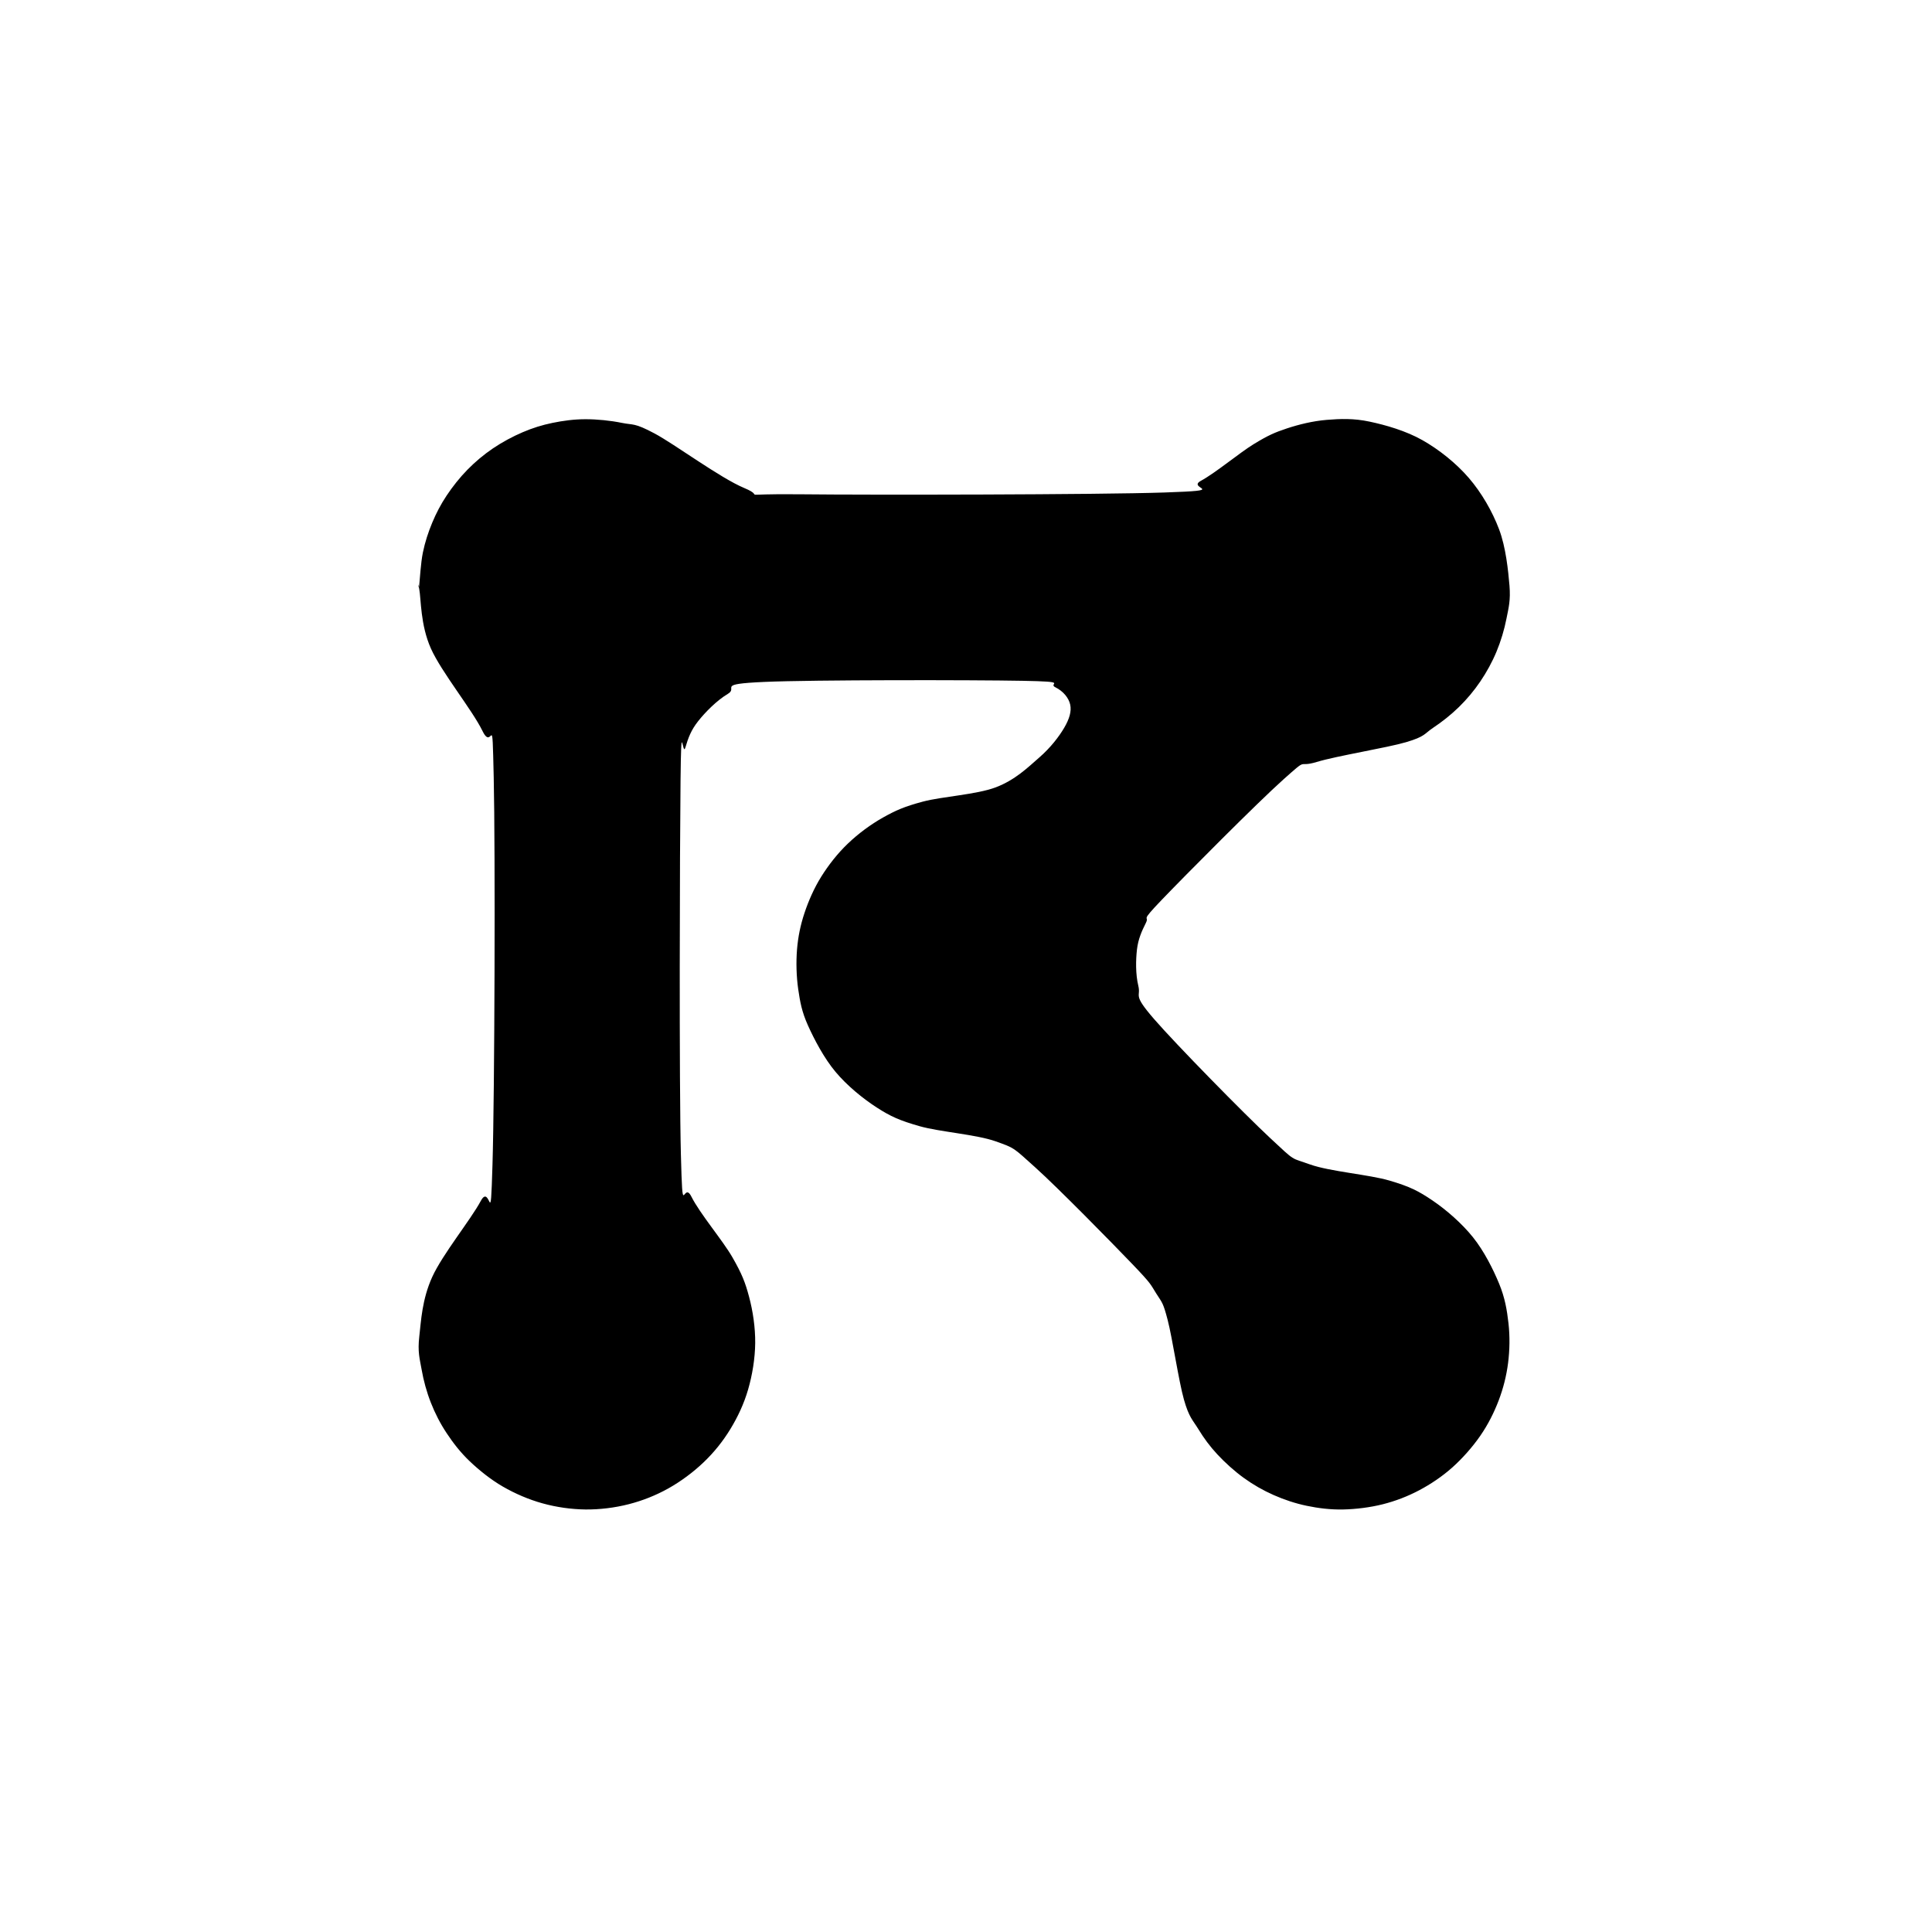
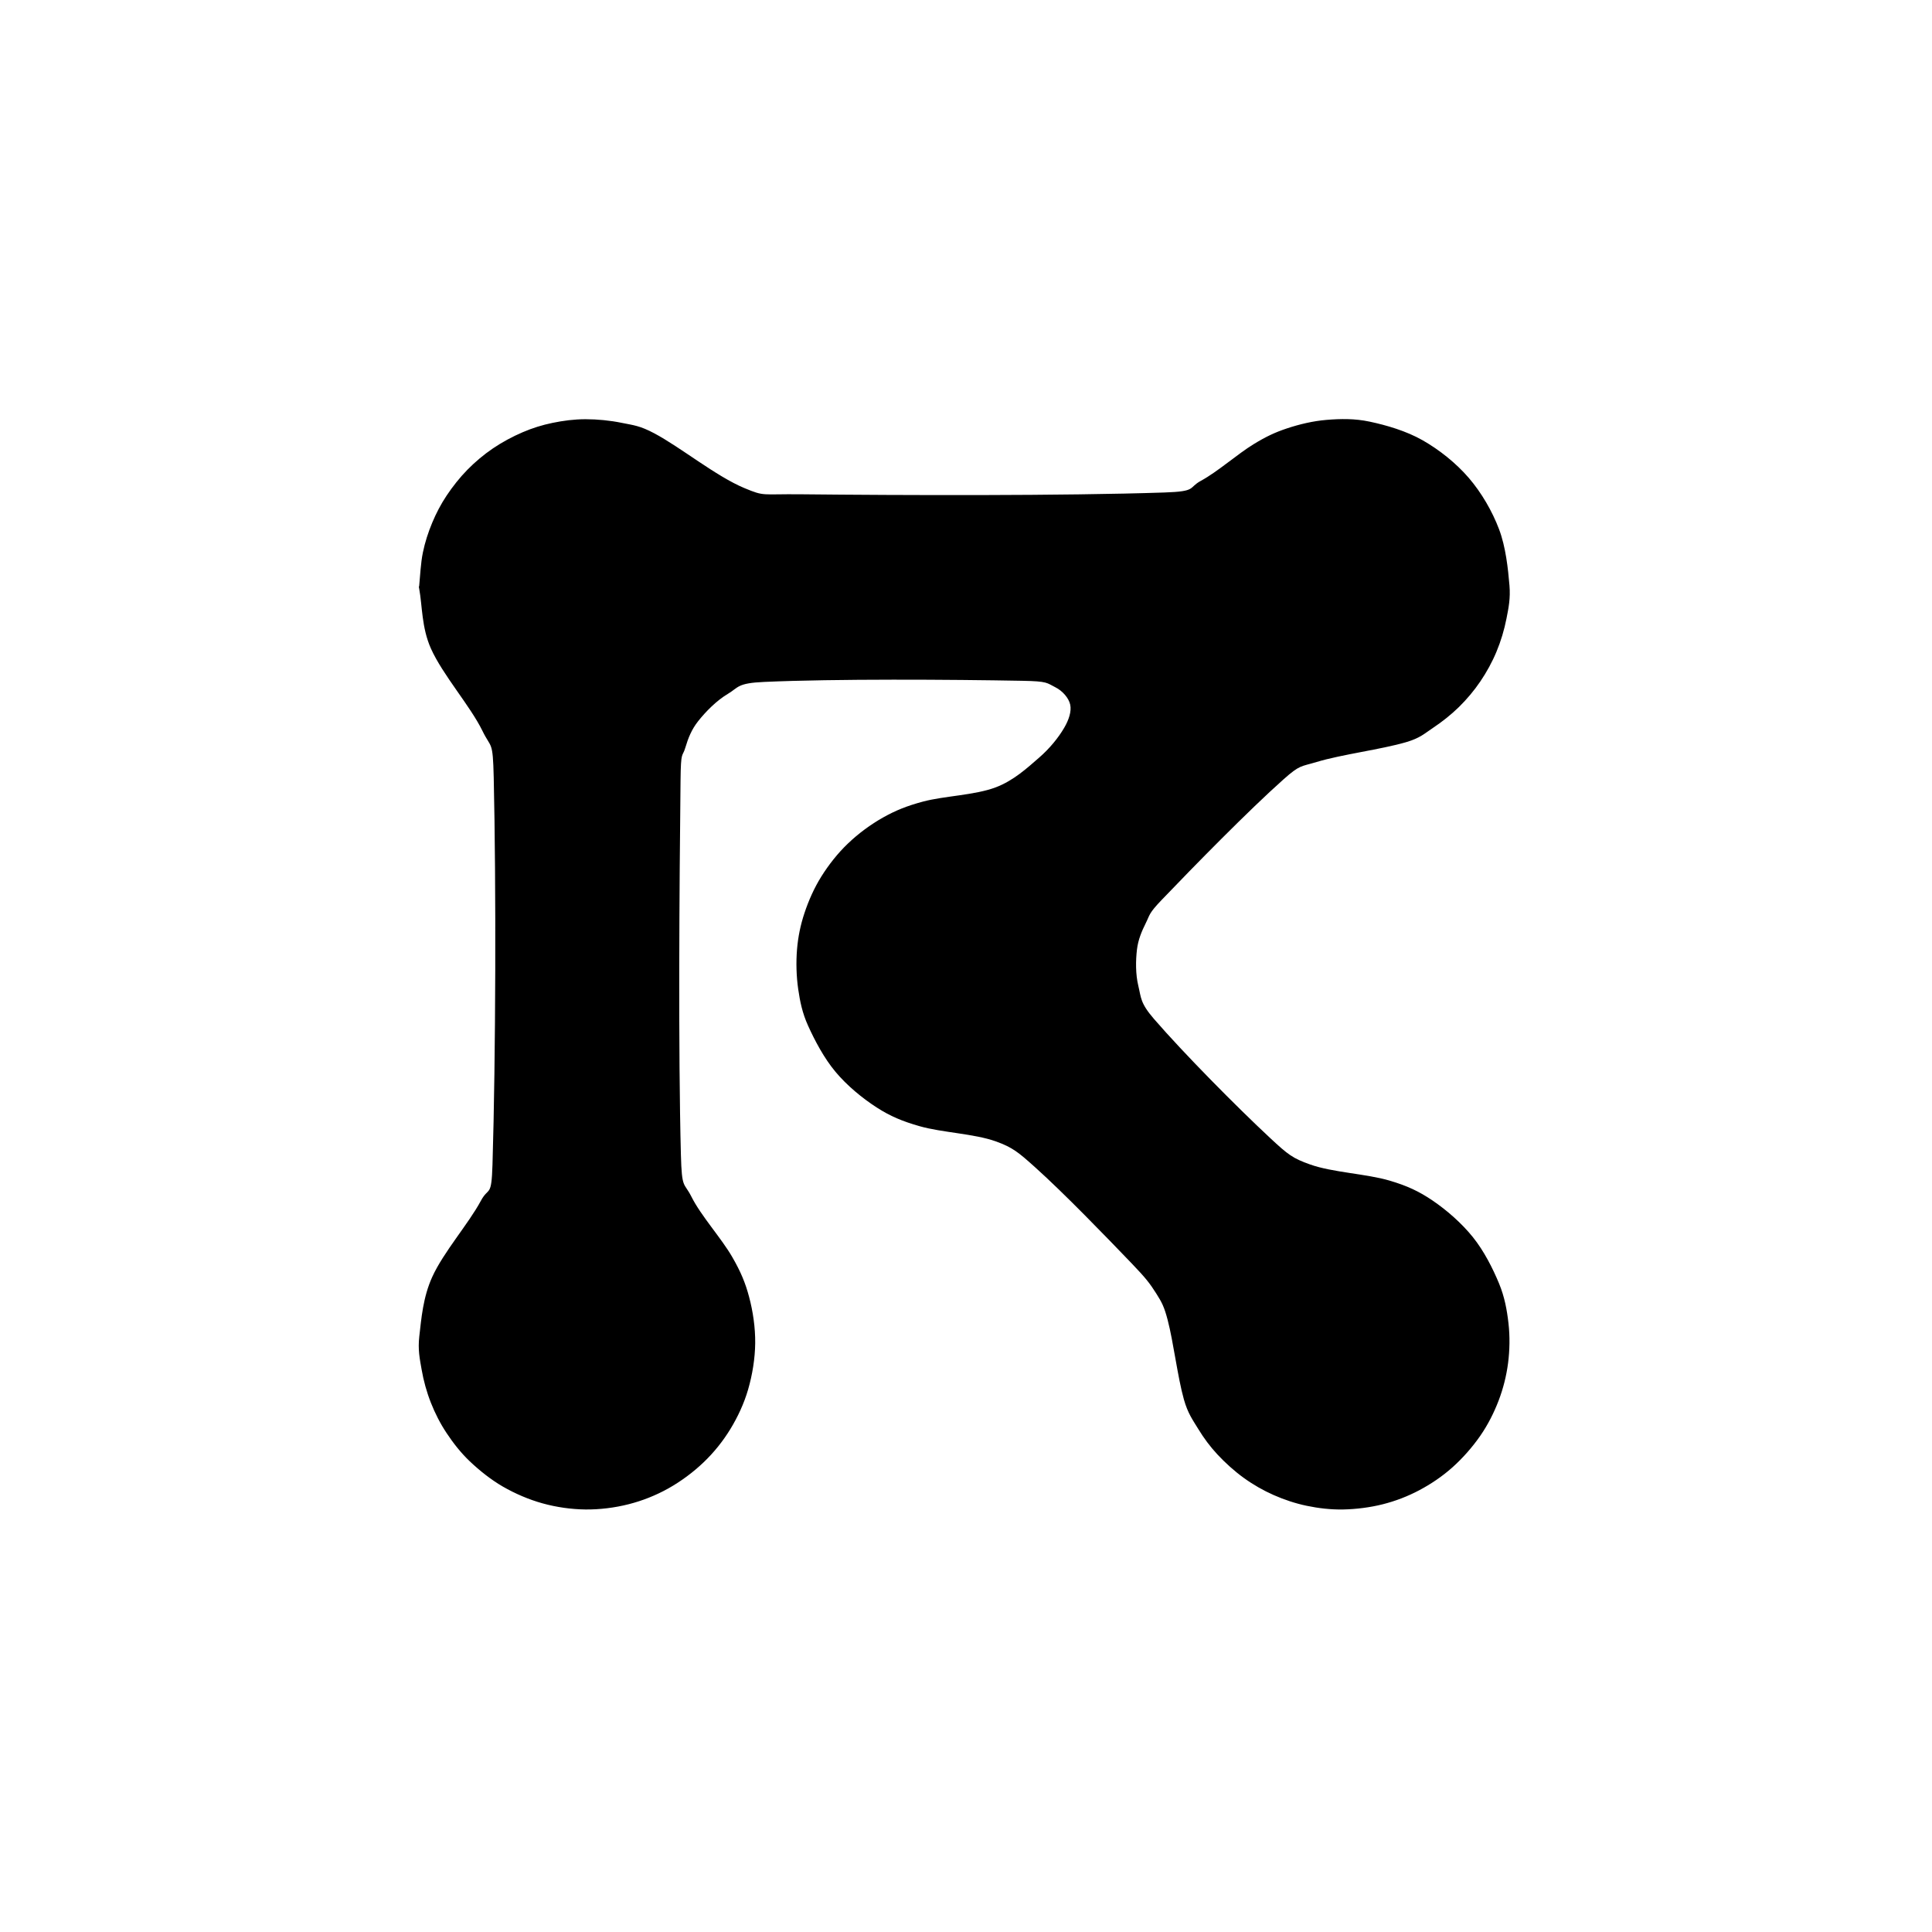
<svg xmlns="http://www.w3.org/2000/svg" width="584" height="584" viewBox="0 0 584 584" fill="none">
-   <path d="M 126.72 177.00 C 126.91 175.17 127.18 170.17 127.83 167.00 C 128.48 163.83 129.46 160.87 130.65 158.00 C 131.85 155.13 133.23 152.47 135.00 149.81 C 136.77 147.14 138.95 144.38 141.28 142.00 C 143.61 139.62 146.21 137.43 149.00 135.54 C 151.79 133.65 155.00 131.93 158.00 130.65 C 161.00 129.37 163.83 128.48 167.00 127.83 C 170.17 127.18 173.50 126.72 177.00 126.72 C 180.50 126.72 184.53 127.12 188.00 127.83 C 191.47 128.54 191.65 127.72 197.81 131.00 C 203.98 134.28 217.64 144.46 225.00 147.53 C 232.36 150.60 220.83 149.19 242.00 149.41 C 263.17 149.64 331.83 149.55 352.00 148.87 C 372.17 148.19 358.50 147.79 363.00 145.34 C 367.50 142.90 374.67 136.87 379.00 134.23 C 383.33 131.59 385.33 130.72 389.00 129.50 C 392.67 128.29 396.83 127.27 401.00 126.92 C 405.17 126.58 409.17 126.42 414.00 127.45 C 418.83 128.47 425.00 130.23 430.00 133.07 C 435.00 135.91 440.14 140.00 444.00 144.48 C 447.86 148.97 451.09 154.58 453.14 160.00 C 455.19 165.42 455.90 172.50 456.28 177.00 C 456.65 181.50 456.03 183.67 455.37 187.00 C 454.72 190.33 453.67 193.83 452.35 197.00 C 451.03 200.17 449.35 203.21 447.46 206.00 C 445.57 208.79 443.38 211.39 441.00 213.72 C 438.62 216.05 435.86 218.23 433.19 220.00 C 430.53 221.77 430.87 222.63 425.00 224.35 C 419.13 226.07 404.17 228.46 398.00 230.33 C 391.83 232.19 395.80 228.61 388.00 235.56 C 380.20 242.51 358.11 264.76 351.17 272.00 C 344.23 279.24 347.61 276.50 346.36 279.00 C 345.11 281.50 344.06 283.83 343.68 287.00 C 343.31 290.17 343.24 294.50 344.09 298.00 C 344.95 301.50 342.18 300.33 348.82 308.00 C 355.46 315.67 376.07 336.67 383.94 344.00 C 391.80 351.33 389.99 349.84 396.00 351.99 C 402.01 354.13 413.83 355.04 420.00 356.86 C 426.17 358.67 428.79 360.02 433.00 362.87 C 437.21 365.73 441.90 369.81 445.25 374.00 C 448.61 378.19 451.35 383.67 453.14 388.00 C 454.93 392.33 455.52 396.00 455.98 400.00 C 456.43 404.00 456.35 408.11 455.86 412.00 C 455.36 415.89 454.40 419.70 453.00 423.37 C 451.60 427.03 449.79 430.63 447.46 434.00 C 445.13 437.37 442.08 440.83 439.00 443.58 C 435.92 446.32 432.50 448.61 429.00 450.47 C 425.50 452.32 421.83 453.73 418.00 454.70 C 414.17 455.67 409.83 456.20 406.00 456.28 C 402.17 456.36 398.50 455.90 395.00 455.17 C 391.50 454.44 388.17 453.32 385.00 451.92 C 381.83 450.52 378.83 448.81 376.00 446.76 C 373.17 444.72 370.29 442.11 368.00 439.65 C 365.71 437.19 363.93 434.77 362.24 432.00 C 360.55 429.23 359.41 428.50 357.86 423.00 C 356.31 417.50 354.35 404.33 352.96 399.00 C 351.57 393.67 351.31 393.83 349.51 391.00 C 347.71 388.17 348.27 388.34 342.18 382.00 C 336.10 375.66 319.86 359.11 313.00 352.94 C 306.14 346.78 306.83 347.10 301.00 345.01 C 295.17 342.93 284.00 342.14 278.00 340.43 C 272.00 338.72 269.24 337.50 265.00 334.76 C 260.76 332.02 256.02 328.13 252.56 324.00 C 249.10 319.87 246.12 314.17 244.24 310.00 C 242.36 305.83 241.84 302.83 241.28 299.00 C 240.73 295.17 240.61 290.83 240.92 287.00 C 241.24 283.17 241.95 279.67 243.17 276.00 C 244.39 272.33 246.06 268.50 248.24 265.00 C 250.43 261.50 253.16 257.99 256.29 255.00 C 259.41 252.01 263.21 249.19 267.00 247.07 C 270.79 244.96 273.33 243.81 279.00 242.30 C 284.67 240.78 295.15 240.20 301.00 237.99 C 306.85 235.77 310.68 232.00 314.12 229.00 C 317.57 226.00 320.11 222.67 321.68 220.00 C 323.24 217.33 323.94 215.04 323.50 213.00 C 323.05 210.96 321.42 208.94 319.00 207.74 C 316.58 206.54 323.67 206.06 309.00 205.79 C 294.33 205.52 245.83 205.47 231.00 206.13 C 216.17 206.79 223.33 207.77 220.00 209.75 C 216.67 211.73 213.17 215.29 211.03 218.00 C 208.89 220.71 208.05 223.00 207.16 226.00 C 206.28 229.00 205.93 215.50 205.71 236.00 C 205.48 256.50 205.27 328.05 205.82 349.00 C 206.37 369.95 206.41 356.56 209.00 361.73 C 211.59 366.89 218.46 374.95 221.36 380.00 C 224.27 385.05 225.28 387.67 226.43 392.00 C 227.59 396.33 228.33 401.33 228.28 406.00 C 228.23 410.67 227.40 415.67 226.14 420.00 C 224.89 424.33 223.00 428.33 220.76 432.00 C 218.52 435.67 215.84 439.01 212.71 442.00 C 209.59 444.99 205.79 447.81 202.00 449.93 C 198.21 452.04 194.17 453.64 190.00 454.70 C 185.83 455.76 181.33 456.32 177.00 456.28 C 172.67 456.23 168.17 455.59 164.00 454.43 C 159.83 453.28 155.67 451.48 152.00 449.36 C 148.33 447.24 144.83 444.41 142.00 441.72 C 139.17 439.03 136.96 436.15 135.00 433.19 C 133.04 430.24 131.50 427.20 130.24 424.00 C 128.98 420.80 128.03 417.33 127.45 414.00 C 126.86 410.67 126.21 408.67 126.74 404.00 C 127.28 399.33 127.55 392.83 130.65 386.00 C 133.75 379.17 142.31 368.67 145.34 363.00 C 148.38 357.33 148.22 373.33 148.87 352.00 C 149.52 330.67 149.74 256.83 149.24 235.00 C 148.74 213.17 149.03 227.50 145.87 221.00 C 142.70 214.50 133.43 203.17 130.24 196.00 C 127.05 188.83 127.31 181.17 126.72 178.00 C 126.14 174.83 126.54 178.83 126.72 177.00 Z" fill="#000" fill-rule="evenodd" />
+   <path d="M 126.72 177.00 C 127.00 174.21 127.16 170.22 127.83 167.00 C 128.47 163.88 129.45 160.88 130.65 158.00 C 131.84 155.15 133.26 152.42 135.00 149.81 C 136.81 147.09 138.95 144.38 141.28 142.00 C 143.62 139.62 146.23 137.42 149.00 135.54 C 151.80 133.64 154.94 131.96 158.00 130.65 C 160.94 129.39 163.88 128.47 167.00 127.83 C 170.22 127.16 173.58 126.72 177.00 126.72 C 180.58 126.72 184.47 127.10 188.00 127.83 C 191.41 128.53 193.34 128.62 197.81 131.00 C 205.67 135.18 216.50 143.99 225.00 147.53 C 231.23 150.13 230.03 149.29 242.00 149.41 C 272.36 149.73 321.54 149.90 352.00 148.87 C 361.87 148.54 359.08 147.47 363.00 145.34 C 368.08 142.59 374.06 137.24 379.00 134.23 C 382.72 131.96 385.43 130.69 389.00 129.50 C 392.76 128.25 396.89 127.26 401.00 126.92 C 405.23 126.57 409.49 126.49 414.00 127.45 C 419.15 128.54 425.08 130.28 430.00 133.07 C 435.08 135.96 440.14 139.99 444.00 144.48 C 447.85 148.97 451.07 154.53 453.14 160.00 C 455.16 165.36 455.85 171.89 456.28 177.00 C 456.60 180.89 456.02 183.70 455.37 187.00 C 454.71 190.37 453.68 193.82 452.35 197.00 C 451.04 200.15 449.36 203.20 447.46 206.00 C 445.58 208.77 443.38 211.38 441.00 213.72 C 438.62 216.05 435.91 218.19 433.19 220.00 C 430.58 221.74 429.30 223.09 425.00 224.35 C 417.57 226.53 405.53 228.05 398.00 230.33 C 393.19 231.78 392.97 231.14 388.00 235.56 C 377.36 245.03 361.05 261.69 351.17 272.00 C 347.17 276.17 347.61 276.50 346.36 279.00 C 345.11 281.50 344.04 284.04 343.68 287.00 C 343.28 290.38 343.24 294.50 344.09 298.00 C 344.95 301.50 344.58 303.10 348.82 308.00 C 357.86 318.44 373.70 334.46 383.94 344.00 C 389.43 349.12 390.78 350.12 396.00 351.99 C 402.80 354.41 413.01 354.80 420.00 356.86 C 425.34 358.43 428.94 360.12 433.00 362.87 C 437.36 365.83 441.87 369.78 445.25 374.00 C 448.58 378.16 451.23 383.38 453.14 388.00 C 454.81 392.05 455.52 395.97 455.98 400.00 C 456.43 403.97 456.36 408.08 455.86 412.00 C 455.36 415.87 454.39 419.72 453.00 423.37 C 451.59 427.05 449.76 430.68 447.46 434.00 C 445.09 437.42 442.12 440.80 439.00 443.58 C 435.96 446.29 432.53 448.60 429.00 450.47 C 425.53 452.31 421.81 453.74 418.00 454.70 C 414.14 455.68 409.92 456.20 406.00 456.28 C 402.25 456.35 398.54 455.91 395.00 455.17 C 391.54 454.45 388.18 453.32 385.00 451.92 C 381.84 450.52 378.81 448.79 376.00 446.76 C 373.14 444.70 370.36 442.18 368.00 439.65 C 365.77 437.25 363.91 434.74 362.24 432.00 C 360.53 429.19 359.07 427.29 357.86 423.00 C 355.97 416.29 354.71 405.68 352.96 399.00 C 351.92 395.01 351.18 393.63 349.51 391.00 C 347.58 387.96 346.40 386.40 342.18 382.00 C 334.23 373.71 321.63 360.69 313.00 352.94 C 307.90 348.36 306.12 346.84 301.00 345.01 C 294.46 342.67 284.75 342.36 278.00 340.43 C 272.75 338.94 269.08 337.39 265.00 334.76 C 260.60 331.92 256.03 328.14 252.56 324.00 C 249.11 319.88 246.29 314.54 244.24 310.00 C 242.53 306.20 241.83 302.78 241.28 299.00 C 240.72 295.12 240.60 290.90 240.92 287.00 C 241.23 283.23 241.97 279.60 243.17 276.00 C 244.41 272.26 246.09 268.45 248.24 265.00 C 250.46 261.45 253.19 257.96 256.29 255.00 C 259.44 251.98 263.18 249.21 267.00 247.07 C 270.76 244.97 274.11 243.61 279.00 242.30 C 285.44 240.58 294.65 240.39 301.00 237.99 C 306.35 235.96 310.42 232.22 314.12 229.00 C 317.31 226.23 319.93 222.99 321.68 220.00 C 323.05 217.66 323.95 215.07 323.50 213.00 C 323.06 210.98 321.18 208.83 319.00 207.74 C 316.35 206.42 316.79 205.93 309.00 205.79 C 287.45 205.39 252.41 205.17 231.00 206.13 C 222.75 206.49 223.29 207.80 220.00 209.75 C 216.63 211.75 213.34 215.08 211.03 218.00 C 209.06 220.49 208.02 223.10 207.16 226.00 C 206.25 229.10 205.81 226.56 205.71 236.00 C 205.36 267.56 205.00 317.74 205.82 349.00 C 206.10 359.65 206.74 357.23 209.00 361.73 C 211.92 367.56 218.08 374.29 221.36 380.00 C 223.89 384.38 225.30 387.75 226.43 392.00 C 227.61 396.42 228.33 401.34 228.28 406.00 C 228.23 410.67 227.42 415.59 226.14 420.00 C 224.91 424.25 223.01 428.31 220.76 432.00 C 218.53 435.64 215.81 439.04 212.71 442.00 C 209.56 445.02 205.82 447.79 202.00 449.93 C 198.24 452.03 194.15 453.65 190.00 454.70 C 185.82 455.76 181.33 456.32 177.00 456.28 C 172.66 456.23 168.17 455.59 164.00 454.43 C 159.84 453.28 155.70 451.49 152.00 449.36 C 148.37 447.26 144.93 444.50 142.00 441.72 C 139.26 439.11 136.99 436.19 135.00 433.19 C 133.07 430.29 131.50 427.20 130.24 424.00 C 128.98 420.80 128.03 417.36 127.45 414.00 C 126.87 410.70 126.29 407.96 126.74 404.00 C 127.36 398.63 127.85 392.16 130.65 386.00 C 134.05 378.50 141.66 369.87 145.34 363.00 C 147.74 358.53 148.56 362.20 148.87 352.00 C 149.86 319.53 149.98 267.33 149.24 235.00 C 148.98 223.66 148.47 226.35 145.87 221.00 C 142.14 213.35 133.81 204.01 130.24 196.00 C 127.43 189.68 127.67 183.13 126.72 178.00 C 126.50 176.80 126.63 177.88 126.72 177.00 Z" fill="#000" fill-rule="evenodd" />
</svg>
